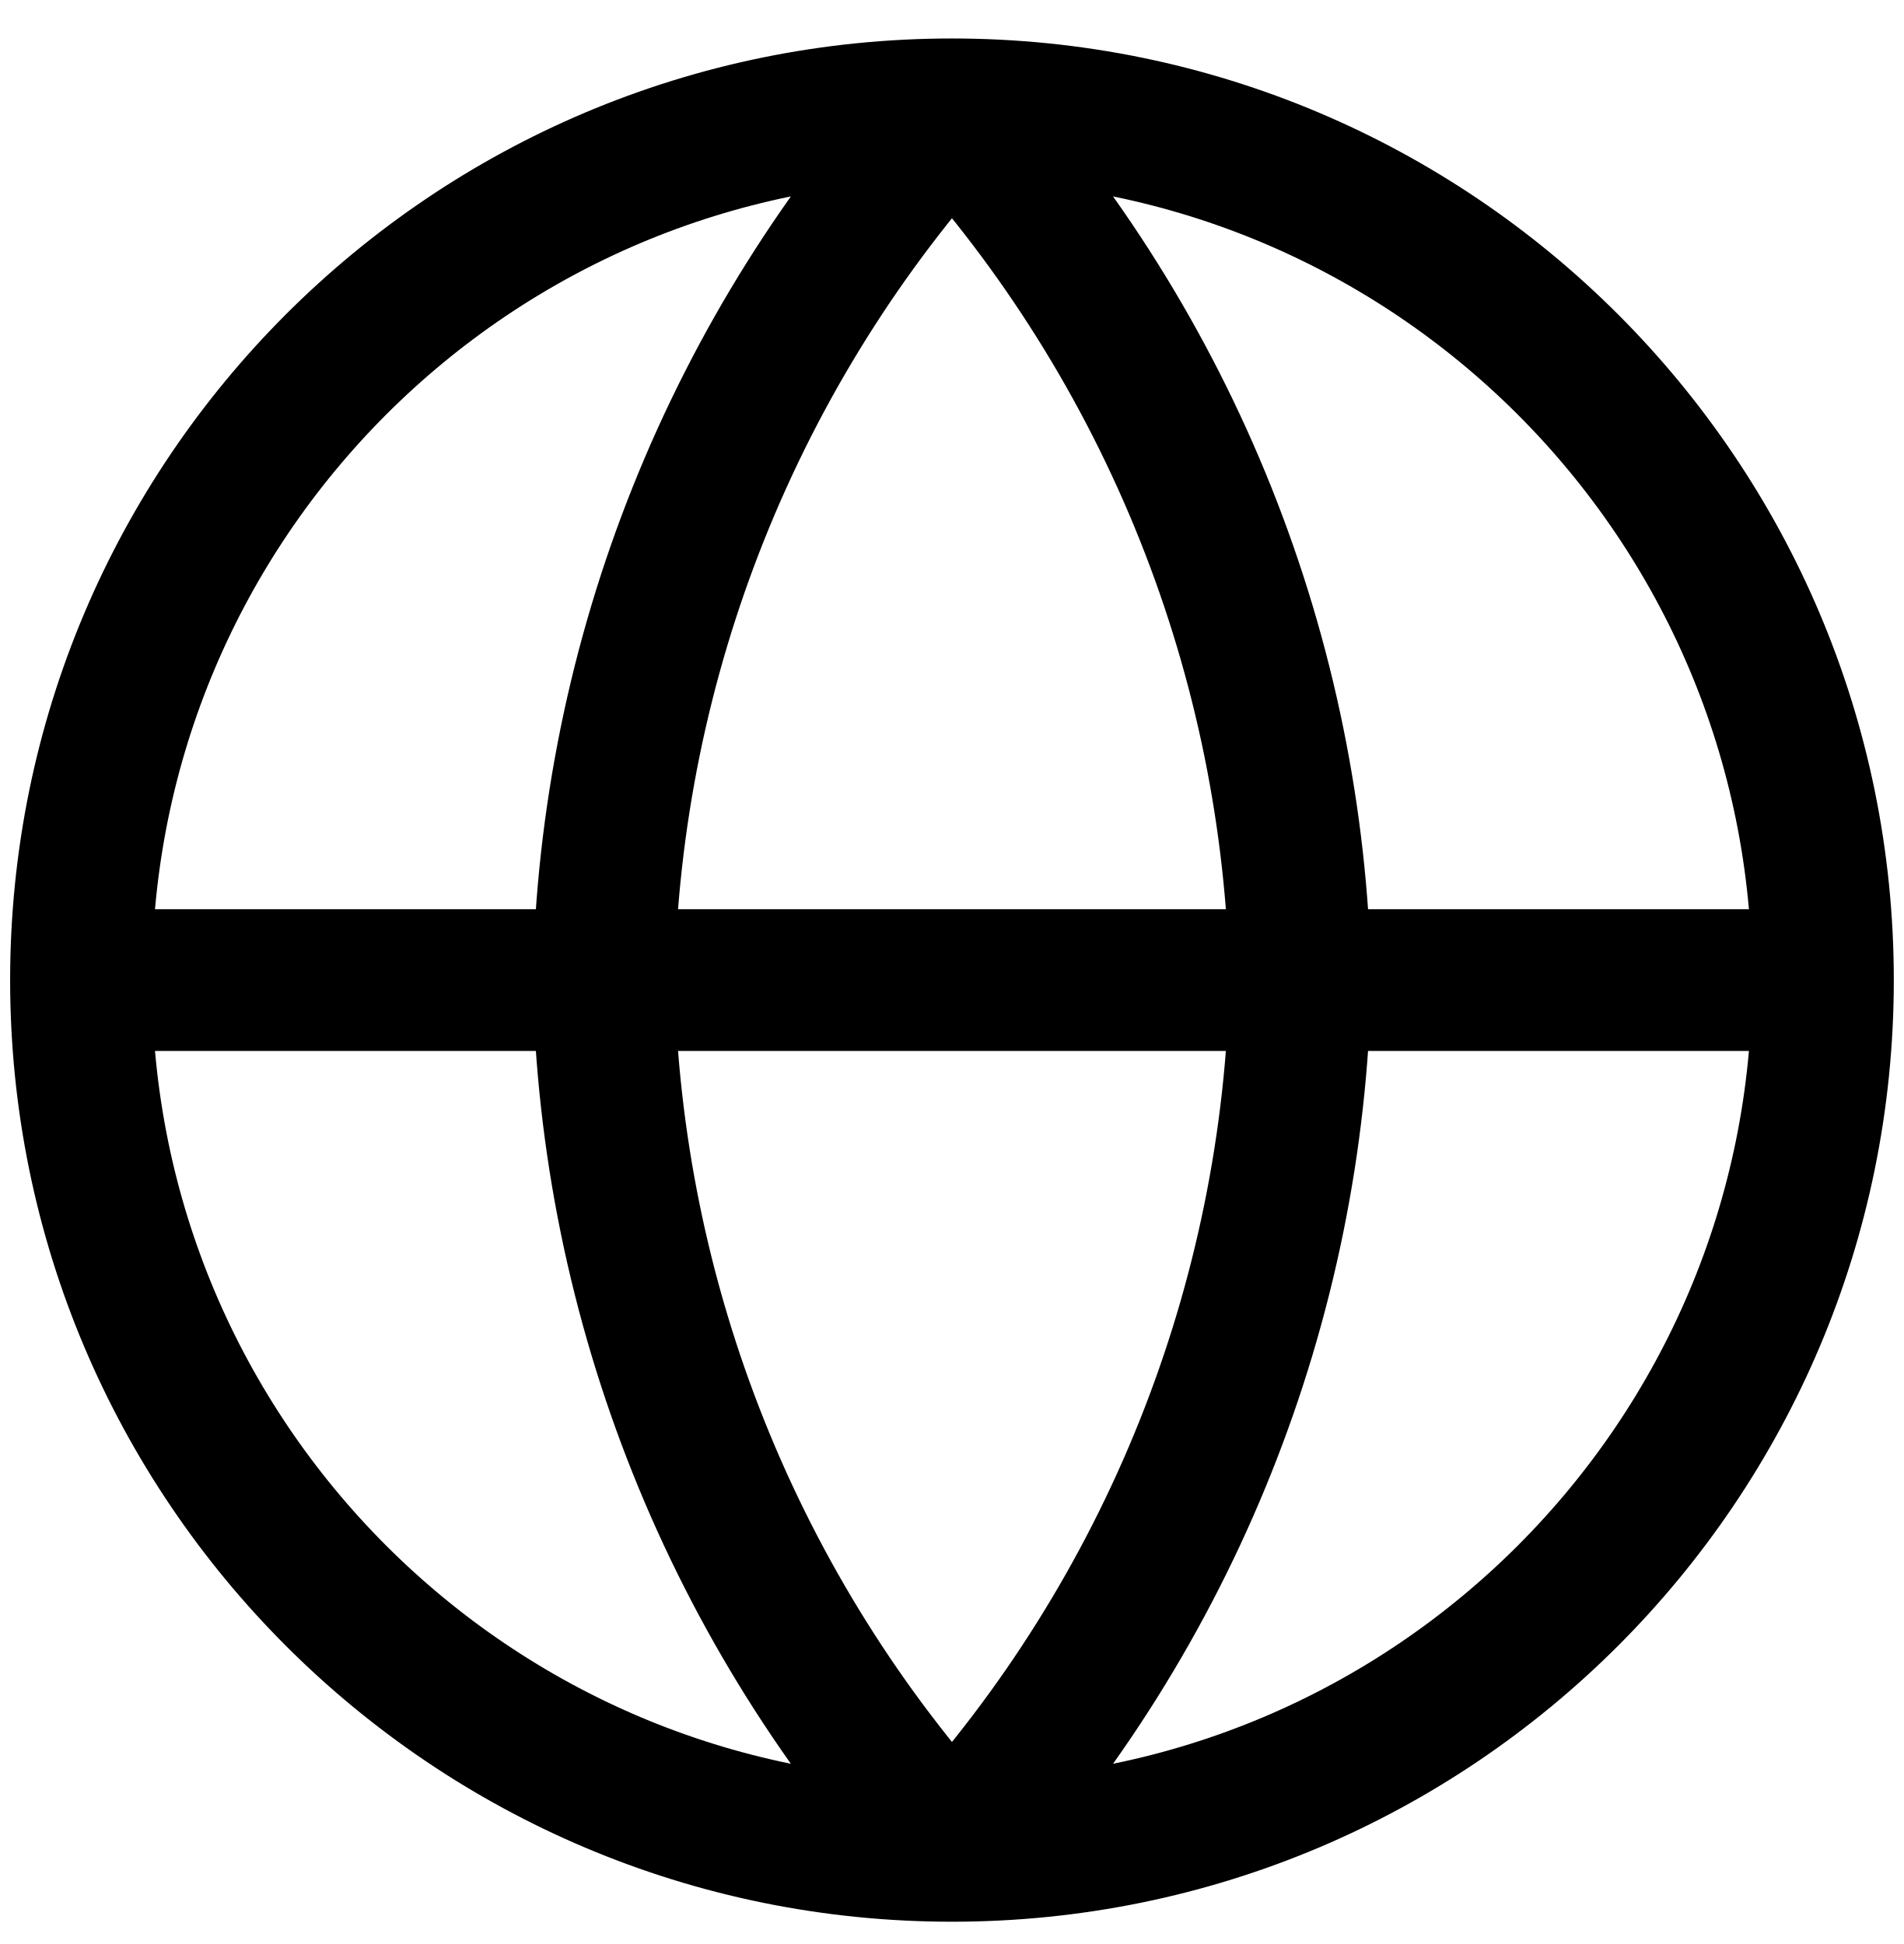
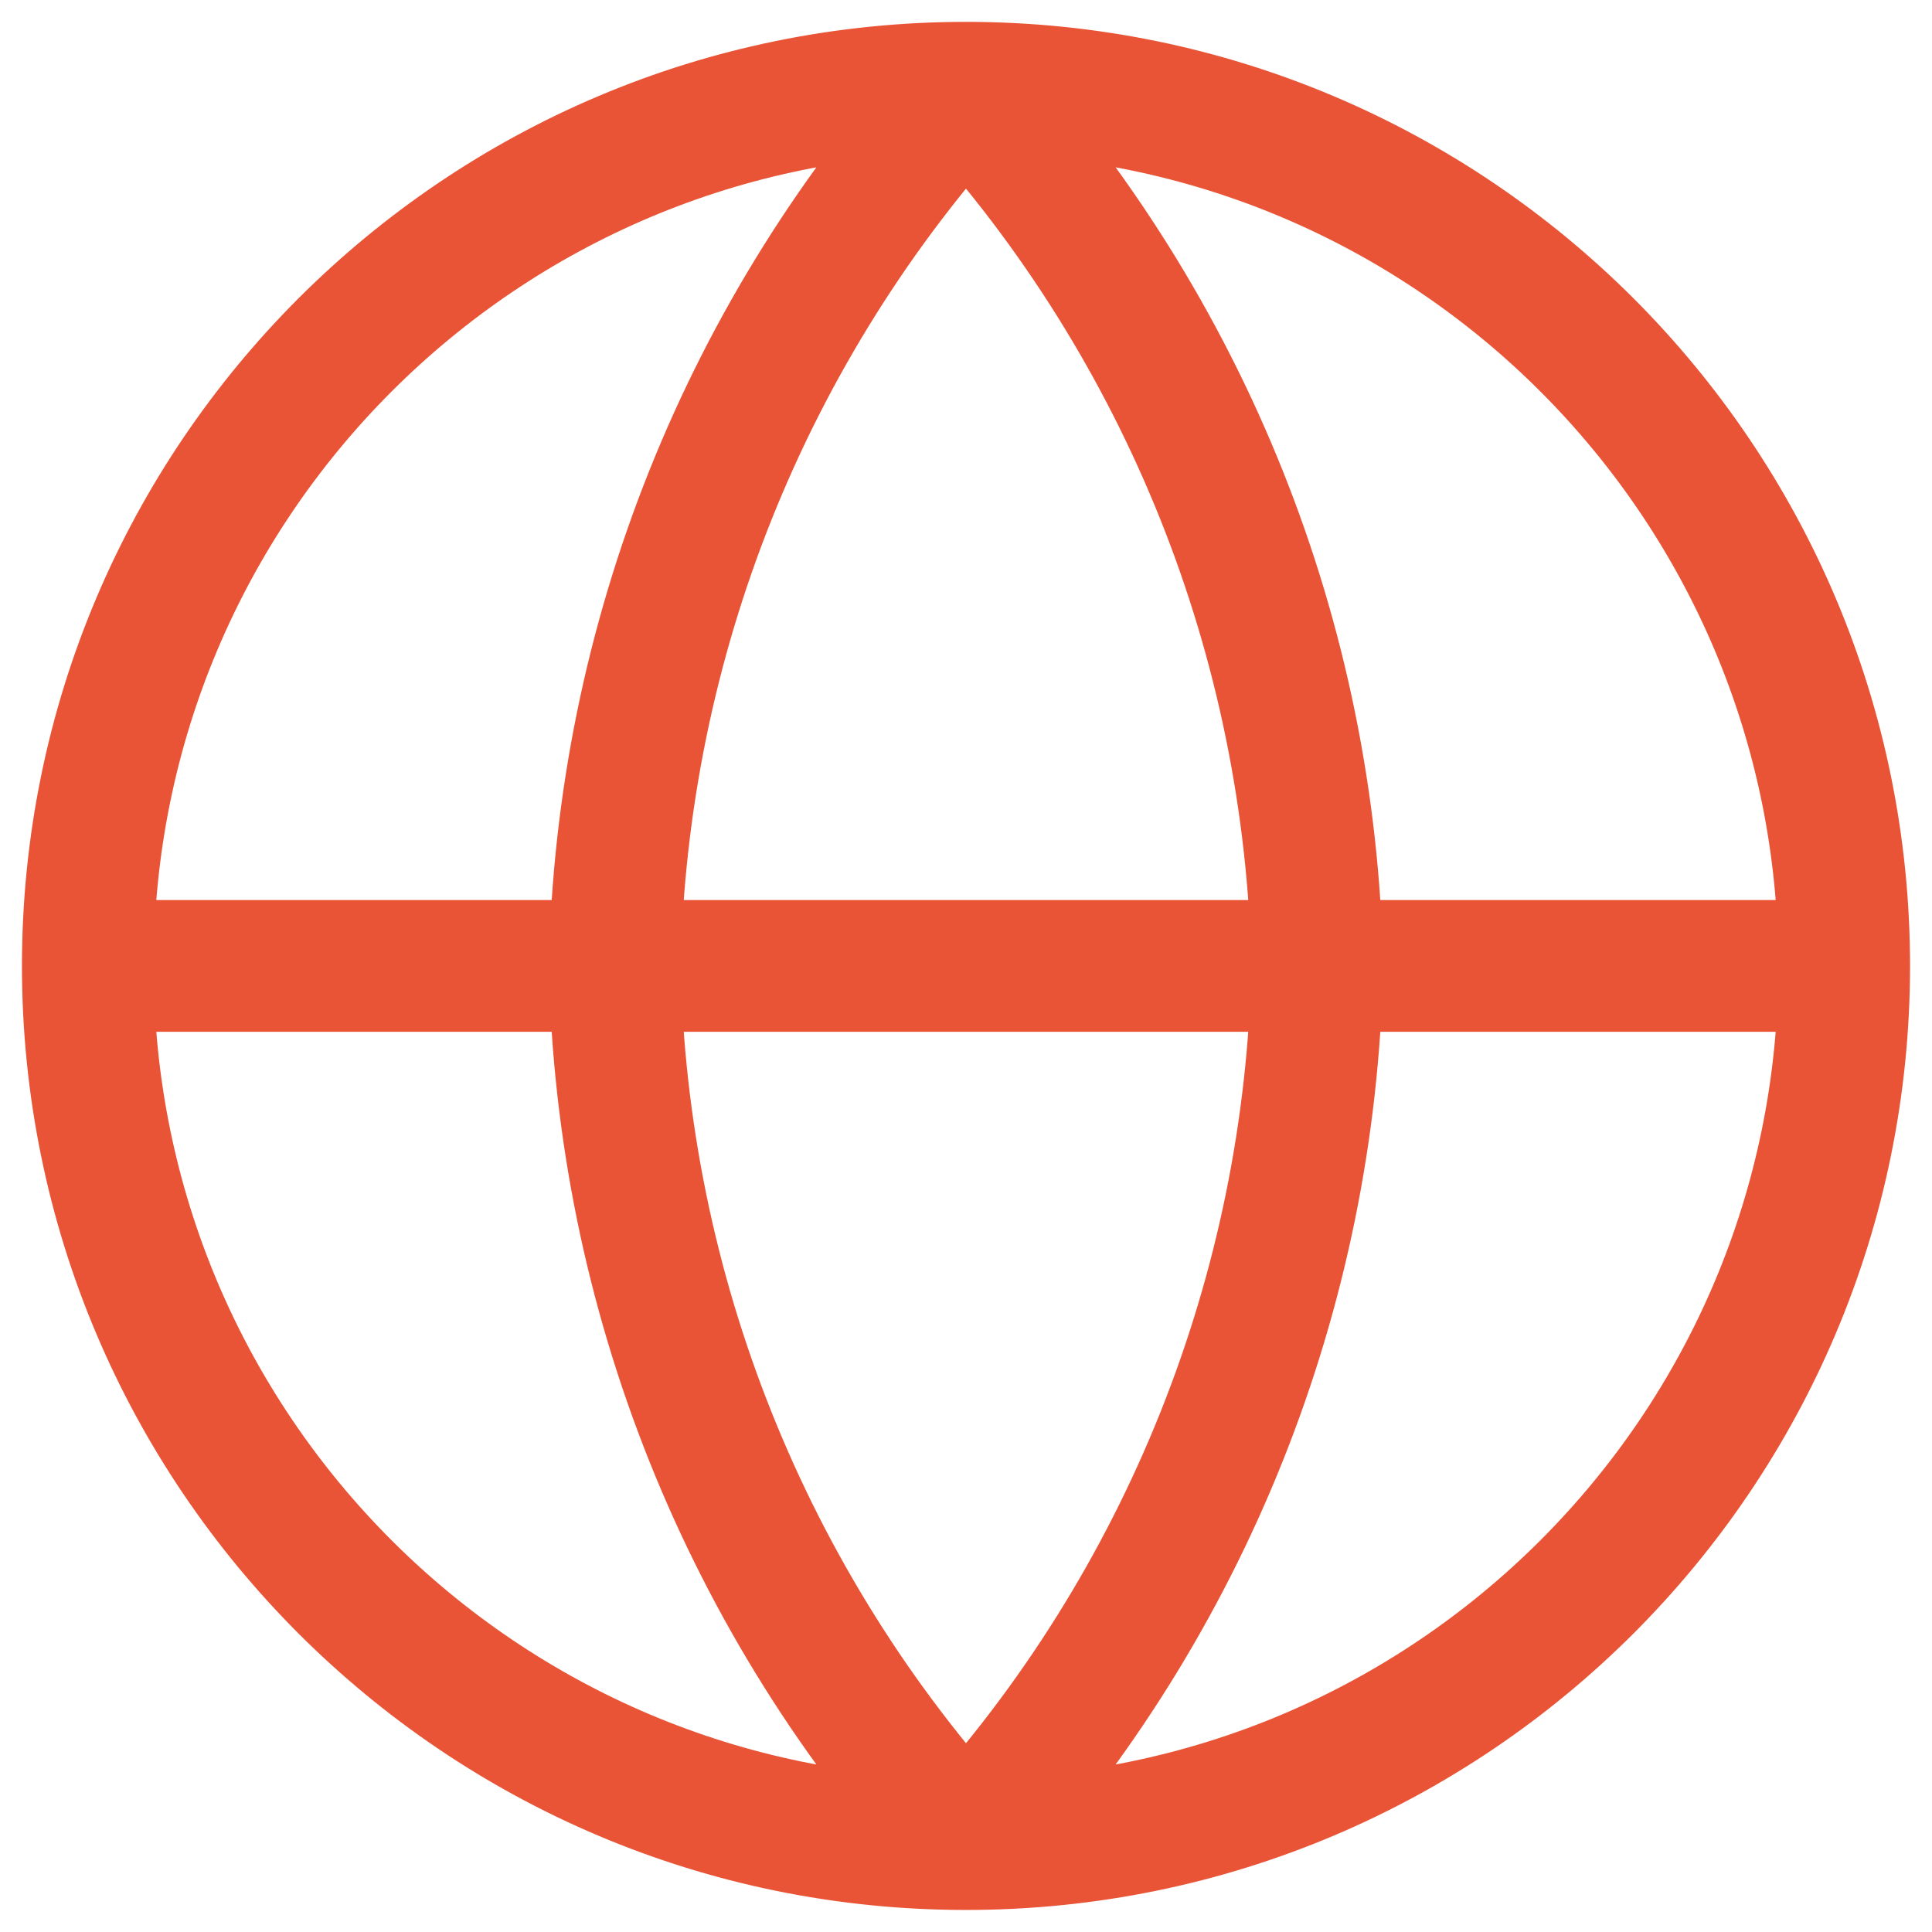
- <svg xmlns="http://www.w3.org/2000/svg" width="47" height="48" viewBox="0 0 47 48" fill="none">
-   <path d="M45 24.2C45 36.074 35.374 45.7 23.5 45.7M45 24.2C45 12.326 35.374 2.7 23.5 2.7M45 24.2H2M23.5 45.7C11.626 45.7 2 36.074 2 24.2M23.5 45.7C28.878 39.813 31.934 32.172 32.1 24.2C31.934 16.228 28.878 8.588 23.5 2.7M23.5 45.7C18.122 39.813 15.066 32.172 14.9 24.2C15.066 16.228 18.122 8.588 23.5 2.7M2 24.2C2 12.326 11.626 2.7 23.5 2.7" stroke="black" stroke-width="3.5" stroke-linecap="round" stroke-linejoin="round" />
+ <svg xmlns="http://www.w3.org/2000/svg" width="44" height="44" viewBox="0 0 44 44" fill="none">
+   <path d="M42 21.998C42 33.044 33.046 41.998 22 41.998M42 21.998C42 10.952 33.046 1.998 22 1.998M42 21.998H2M22 41.998C10.954 41.998 2 33.044 2 21.998M22 41.998C27.003 36.521 29.846 29.414 30 21.998C29.846 14.582 27.003 7.475 22 1.998M22 41.998C16.997 36.521 14.155 29.414 14 21.998C14.155 14.582 16.997 7.475 22 1.998M2 21.998C2 10.952 10.954 1.998 22 1.998" stroke="#EA5436" stroke-width="3" stroke-linecap="round" stroke-linejoin="round" />
</svg>
